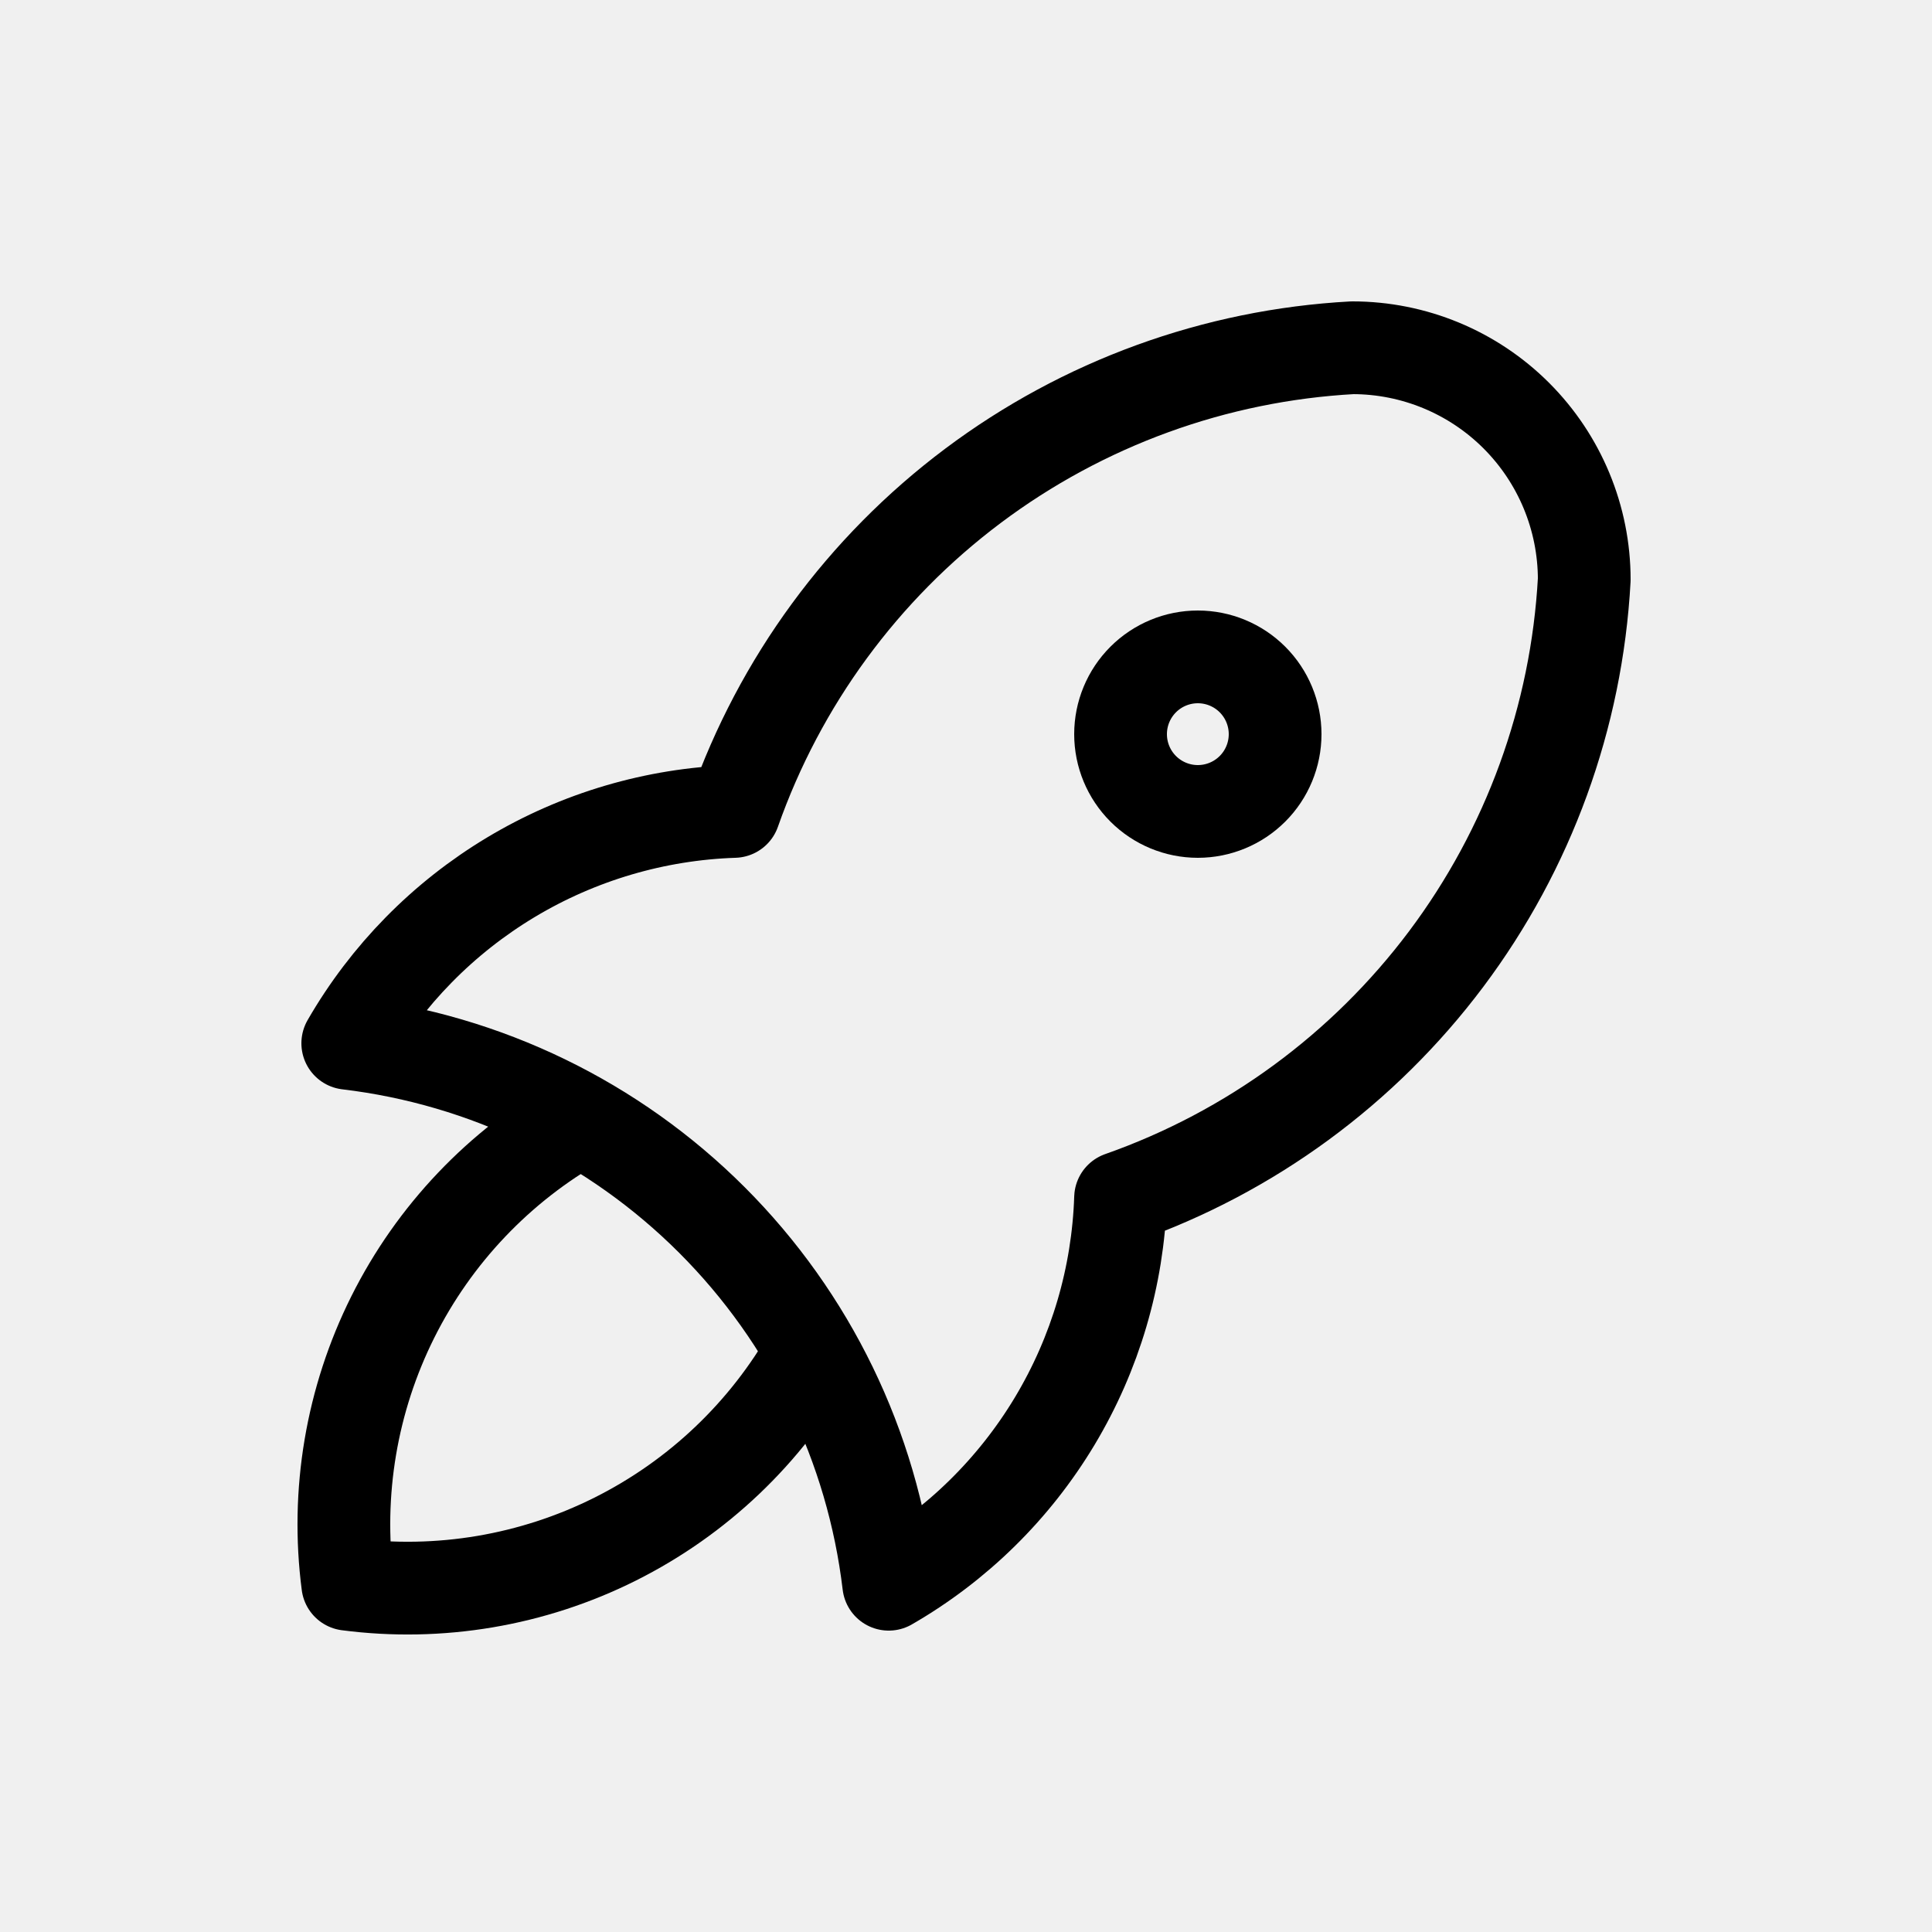
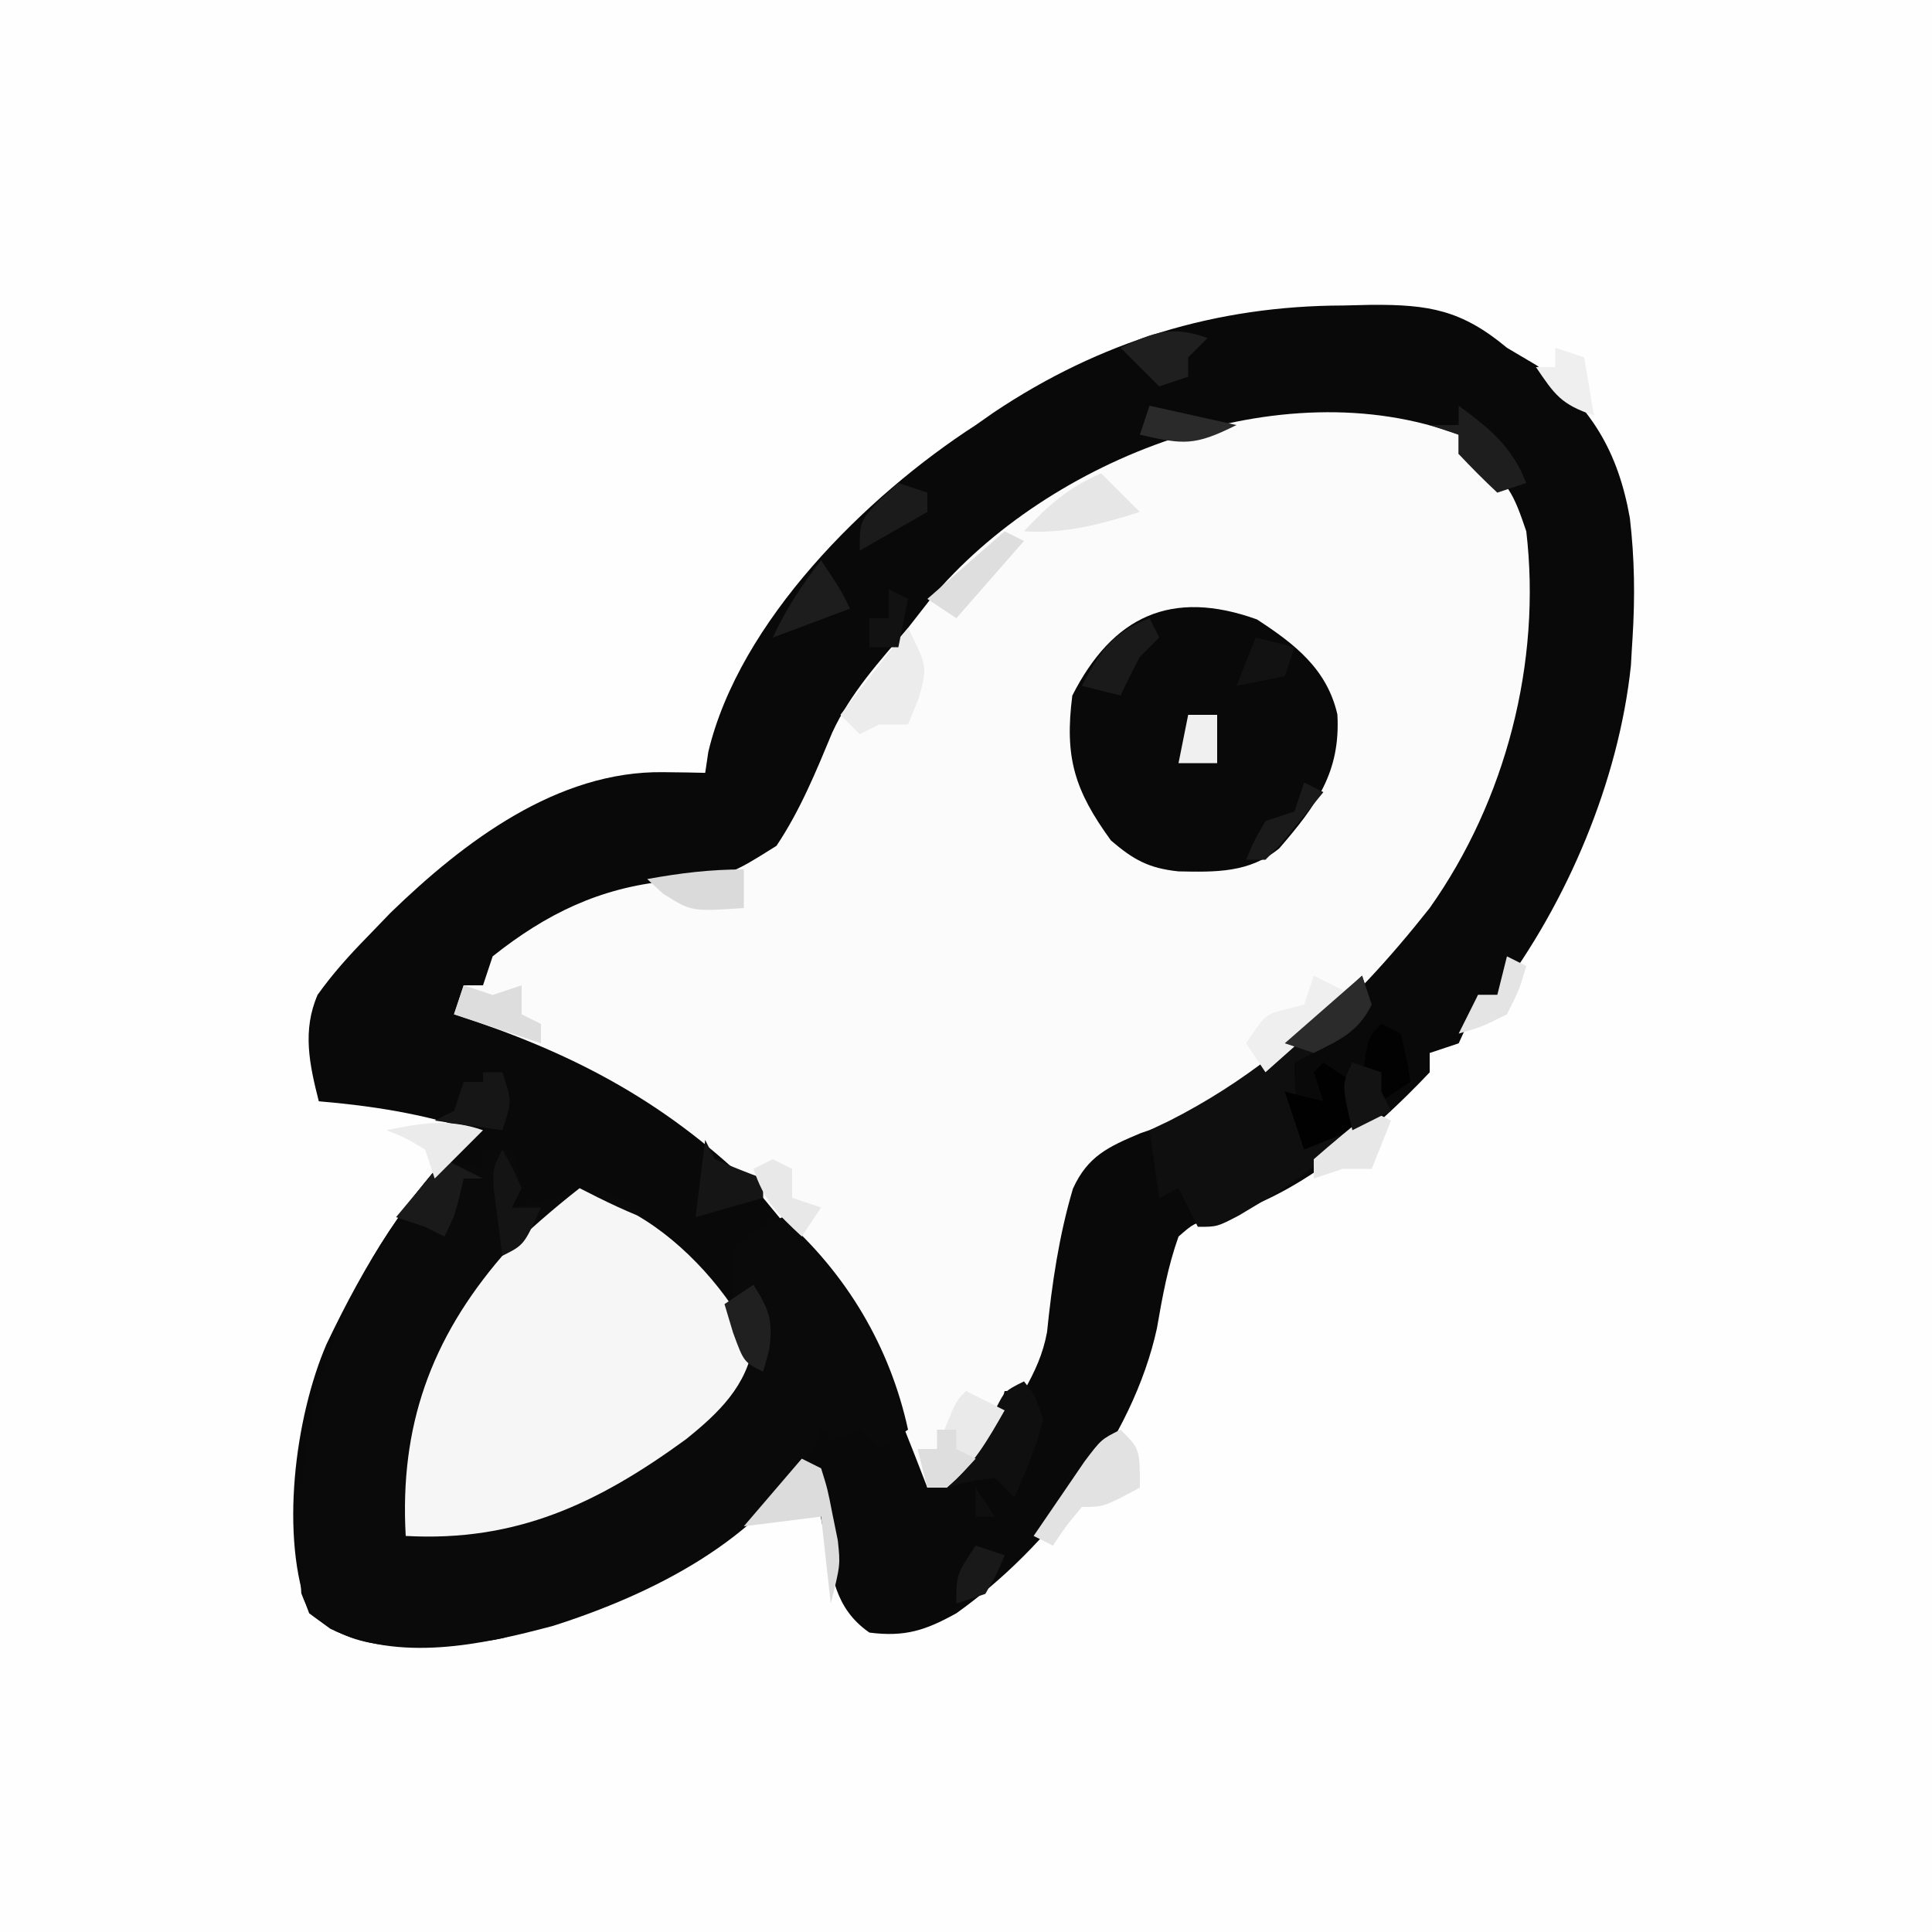
- <svg xmlns="http://www.w3.org/2000/svg" width="500" height="500" viewBox="0 0 500 500" fill="none">
-   <g clip-path="url(#clip0_177_361)">
-     <path d="M90.001 270C125.662 274.238 158.862 290.35 184.256 315.745C209.65 341.139 225.762 374.338 230.001 410C247.679 399.808 262.466 385.276 272.965 367.778C283.464 350.281 289.327 330.394 290.001 310C323.583 298.186 352.908 276.68 374.268 248.2C395.627 219.72 408.062 185.546 410.001 150C410.001 134.087 403.679 118.825 392.427 107.573C381.175 96.321 365.914 90 350.001 90C314.454 91.938 280.28 104.373 251.8 125.733C223.321 147.092 201.814 176.417 190.001 210C169.606 210.673 149.72 216.536 132.222 227.035C114.724 237.534 100.192 252.321 90.001 270Z" stroke="black" stroke-width="24" stroke-linecap="round" stroke-linejoin="round" />
-     <path d="M150 290C129.185 301.752 112.353 319.452 101.663 340.832C90.973 362.212 86.912 386.297 90 410C113.703 413.088 137.789 409.027 159.169 398.337C180.548 387.647 198.249 370.816 210 350" stroke="black" stroke-width="24" stroke-linecap="round" stroke-linejoin="round" />
-     <path d="M289.999 190C289.999 195.305 292.107 200.392 295.857 204.142C299.608 207.893 304.695 210 309.999 210C315.304 210 320.391 207.893 324.142 204.142C327.892 200.392 329.999 195.305 329.999 190C329.999 184.696 327.892 179.609 324.142 175.858C320.391 172.107 315.304 170 309.999 170C304.695 170 299.608 172.107 295.857 175.858C292.107 179.609 289.999 184.696 289.999 190Z" stroke="black" stroke-width="24" stroke-linecap="round" stroke-linejoin="round" />
-   </g>
-   <defs>
-     <clipPath id="clip0_177_361">
-       <rect width="480" height="480" fill="white" transform="translate(10 10)" />
-     </clipPath>
-   </defs>
+ <svg xmlns="http://www.w3.org/2000/svg" version="1.1" width="200" height="200">
+   <path d="M0 0 C66 0 132 0 200 0 C200 66 200 132 200 200 C134 200 68 200 0 200 C0 134 0 68 0 0 Z " fill="#FEFEFE" transform="translate(0,0)" />
+   <path d="M0 0 C1.45 -0.04 1.45 -0.04 2.93 -0.07 C8.85 -0.1 12.23 0.45 16.94 4.38 C17.95 4.97 18.96 5.57 20 6.19 C25.63 10.38 28.44 15.1 29.66 22 C30.15 26.18 30.2 30.18 29.94 34.38 C29.88 35.33 29.82 36.28 29.77 37.27 C28.51 49.19 23.2 61.79 15.94 71.38 C15.28 71.38 14.62 71.38 13.94 71.38 C13.54 72.58 13.54 72.58 13.12 73.81 C12.73 74.66 12.34 75.5 11.94 76.38 C10.45 76.87 10.45 76.87 8.94 77.38 C8.94 78.03 8.94 78.69 8.94 79.38 C3.05 85.6 -5.04 92.61 -13.5 94.5 C-15.51 95.03 -15.51 95.03 -17.06 96.38 C-18.18 99.52 -18.73 102.61 -19.3 105.89 C-21.79 117.31 -30.6 128.65 -40.06 135.38 C-43.25 137.15 -45.37 137.85 -49.06 137.38 C-52.71 134.85 -52.95 131.35 -53.75 127.19 C-54 125.92 -54.25 124.64 -54.51 123.33 C-54.69 122.36 -54.88 121.38 -55.06 120.38 C-56.01 121.22 -56.96 122.07 -57.94 122.94 C-66.53 130.2 -74.06 134.6 -85.06 137.38 C-86.04 137.67 -86.04 137.67 -87.04 137.96 C-89.87 138.54 -92.61 138.58 -95.5 138.62 C-97.17 138.66 -97.17 138.66 -98.87 138.7 C-102.4 138.34 -104.25 137.5 -107.06 135.38 C-110.15 127.53 -108.52 115.07 -105.26 107.52 C-101.28 99.18 -96.83 91.78 -90.06 85.38 C-95.39 83.67 -100.49 82.85 -106.06 82.38 C-107.03 78.57 -107.79 75.05 -106.18 71.35 C-104.62 69.17 -102.94 67.3 -101.06 65.38 C-100.26 64.55 -99.46 63.72 -98.63 62.86 C-91.07 55.53 -81.37 48.15 -70.38 48.31 C-69.16 48.33 -69.16 48.33 -67.93 48.34 C-67.31 48.35 -66.7 48.36 -66.06 48.38 C-65.96 47.66 -65.85 46.95 -65.74 46.22 C-62.53 32.7 -49.41 19.71 -38.06 12.38 C-37.45 11.95 -36.85 11.53 -36.22 11.09 C-25.19 3.7 -13.18 0.02 0 0 Z " fill="#090909" transform="translate(139.0625,31.625)" />
+   <path d="M0 0 C0 0.66 0 1.32 0 2 C0.6 2.21 1.2 2.41 1.81 2.62 C5.11 4.7 5.74 6.28 7 10 C8.59 23.56 4.88 37.87 -3 49 C-11.18 59.34 -20.26 68.09 -32.94 72.31 C-36.26 73.71 -38.4 74.68 -39.93 78.05 C-41.37 82.91 -42.1 87.86 -42.61 92.9 C-43.04 95.21 -43.86 96.95 -45 99 C-45.66 99 -46.32 99 -47 99 C-47.25 99.91 -47.5 100.81 -47.75 101.75 C-49.05 105.12 -50.22 106.74 -53 109 C-53.66 109 -54.32 109 -55 109 C-55.44 107.88 -55.87 106.75 -56.32 105.6 C-62.07 90.99 -62.07 90.99 -72 79 C-72.45 78.53 -72.91 78.05 -73.38 77.56 C-82.49 68.8 -92.03 63.85 -104 60 C-103.67 59.01 -103.34 58.02 -103 57 C-102.34 57 -101.68 57 -101 57 C-100.67 56.01 -100.34 55.02 -100 54 C-94.43 49.57 -88.88 46.89 -81.84 46.2 C-75.69 45.74 -75.69 45.74 -70.62 42.56 C-68.17 38.9 -66.53 34.88 -64.84 30.82 C-62.95 26.72 -59.91 23.4 -57 20 C-56.24 19.02 -55.47 18.05 -54.69 17.04 C-42.39 2.3 -18.36 -6.88 0 0 Z " fill="#FBFBFB" transform="translate(151,45)" />
+   <path d="M0 0 C0.99 0 1.98 0 3 0 C4.12 3.75 4.12 3.75 3 6 C6.54 5.34 6.54 5.34 9.94 4.19 C13.44 3.87 15.31 5.92 18 8 C22.79 12.36 22.79 12.36 24 16 C24.66 16 25.32 16 26 16 C25.85 14.61 25.85 14.61 25.69 13.19 C25.79 12.14 25.89 11.08 26 10 C28.5 8.12 28.5 8.12 31 7 C37.62 12.84 42.12 20.37 44 29 C43.01 29.66 42.02 30.32 41 31 C40.34 30.34 39.68 29.68 39 29 C38.01 29.5 38.01 29.5 37 30 C36.34 29.67 35.68 29.34 35 29 C34.76 29.57 34.53 30.14 34.29 30.72 C28.79 40.45 17.46 46.06 7.25 49.31 C-0.12 51.28 -8.72 53.12 -15.82 49.6 C-18 48 -18 48 -18.81 45.94 C-19.94 28.32 -15.7 14.33 -4 1 C-2.68 1.33 -1.36 1.66 0 2 C0 1.34 0 0.68 0 0 Z " fill="#0A0A0A" transform="translate(50,119)" />
+   <path d="M0 0 C0.62 0.31 1.24 0.63 1.88 0.95 C3.21 1.61 4.56 2.24 5.94 2.81 C10.88 5.66 15.49 10.83 18 16 C17.37 20.43 14.39 23.28 11 26 C1.85 32.67 -6.57 36.63 -18 36 C-18.64 24.67 -15.41 15.61 -8 7 C-5.45 4.51 -2.81 2.2 0 0 Z " fill="#F6F6F6" transform="translate(60,123)" />
+   <path d="M0 0 C3.88 2.53 7.24 5.11 8.32 9.83 C8.66 15.81 6.15 19.24 2.31 23.69 C-0.77 26.24 -4.28 26.16 -8.13 26.08 C-11.2 25.76 -12.79 24.88 -15.12 22.88 C-18.9 17.68 -19.94 14.27 -19.12 7.88 C-14.94 -0.35 -8.85 -3.19 0 0 Z " fill="#090909" transform="translate(130.125,64.125)" />
+   <path d="M0 0 C0.33 0.99 0.66 1.98 1 3 C-0.64 6.28 -3.83 7.27 -7 9 C-7 12.77 -6.76 13.91 -5 17 C-3.68 16.67 -2.36 16.34 -1 16 C-3.8 19 -6.59 21.16 -10.12 23.25 C-10.99 23.77 -11.86 24.29 -12.76 24.83 C-15 26 -15 26 -17 26 C-17.66 24.68 -18.32 23.36 -19 22 C-19.66 22.33 -20.32 22.66 -21 23 C-21.33 20.69 -21.66 18.38 -22 16 C-21.33 15.68 -20.67 15.37 -19.98 15.04 C-12.09 11.04 -6.28 6.14 0 0 Z " fill="#0F0F0F" transform="translate(141,101)" />
+   <path d="M0 0 C1.19 1.5 1.19 1.5 2 4 C1.27 6.79 0.18 9.38 -1 12 C-1.66 11.34 -2.32 10.68 -3 10 C-5.6 10.32 -5.6 10.32 -8 11 C-6.97 7.9 -6.21 7.21 -4 5 C-3.65 4.3 -3.3 3.6 -2.94 2.88 C-2 1 -2 1 0 0 Z M-5 11 C-4.01 12.49 -4.01 12.49 -3 14 C-3.66 14 -4.32 14 -5 14 C-5 13.01 -5 12.02 -5 11 Z " fill="#0F0F0F" transform="translate(106,143)" />
+   <path d="M0 0 C2 4 2 4 1.12 7.25 C0.75 8.16 0.38 9.06 0 10 C-0.99 10 -1.98 10 -3 10 C-3.99 10.5 -3.99 10.5 -5 11 C-5.66 10.34 -6.32 9.68 -7 9 C-4.69 6.03 -2.38 3.06 0 0 Z " fill="#ECECEC" transform="translate(94,65)" />
+   <path d="M0 0 C0.66 0.33 1.32 0.66 2 1 C2.67 3.14 2.67 3.14 3.19 5.81 C3.46 7.12 3.46 7.12 3.73 8.46 C4 11 4 11 3 15 C2.67 12.03 2.34 9.06 2 6 C-0.64 6.33 -3.28 6.66 -6 7 C-4.02 4.69 -2.04 2.38 0 0 Z " fill="#DCDCDC" transform="translate(83,151)" />
+   <path d="M0 0 C1.32 0.66 2.64 1.32 4 2 C2.28 5.03 0.71 7.76 -2 10 C-2.66 10 -3.32 10 -4 10 C-4.33 8.68 -4.66 7.36 -5 6 C-4.34 6 -3.68 6 -3 6 C-2.69 5.2 -2.38 4.39 -2.06 3.56 C-1 1 -1 1 0 0 Z " fill="#EAEAEA" transform="translate(100,144)" />
+   <path d="M0 0 C2 2 2 2 2 6 C-1.75 8 -1.75 8 -4 8 C-5.64 9.96 -5.64 9.96 -7 12 C-7.66 11.67 -8.32 11.34 -9 11 C-7.88 9.35 -6.75 7.71 -5.62 6.06 C-5 5.15 -4.37 4.23 -3.73 3.29 C-2 1 -2 1 0 0 Z " fill="#E2E2E2" transform="translate(116,148)" />
+   <path d="M0 0 C1.32 0.66 2.64 1.32 4 2 C1.03 4.64 -1.94 7.28 -5 10 C-5.66 9.01 -6.32 8.02 -7 7 C-5 4 -5 4 -2.94 3.5 C-2.3 3.33 -1.66 3.17 -1 3 C-0.67 2.01 -0.34 1.02 0 0 Z " fill="#EFEFEF" transform="translate(136,101)" />
+   <path d="M0 0 C1.32 1.32 2.64 2.64 4 4 C-0.12 5.29 -3.67 6.26 -8 6 C-5.51 3.33 -3.37 1.44 0 0 Z " fill="#E6E6E6" transform="translate(114,49)" />
+   <path d="M0 0 C0.33 0.66 0.66 1.32 1 2 C2.64 2.72 4.31 3.39 6 4 C6 4.66 6 5.32 6 6 C3.69 6.66 1.38 7.32 -1 8 C-0.67 5.36 -0.34 2.72 0 0 Z " fill="#151515" transform="translate(73,118)" />
+   <path d="M0 0 C0.99 0.66 1.98 1.32 3 2 C3.19 4.62 3.19 4.62 3 7 C1.35 7.66 -0.3 8.32 -2 9 C-2.66 7.02 -3.32 5.04 -4 3 C-2.68 3.33 -1.36 3.66 0 4 C-0.33 3.01 -0.66 2.02 -1 1 C-0.67 0.67 -0.34 0.34 0 0 Z " fill="#010101" transform="translate(137,110)" />
+   <path d="M0 0 C1.32 0.66 2.64 1.32 4 2 C3.34 2 2.68 2 2 2 C1.78 2.93 1.78 2.93 1.56 3.88 C1 6 1 6 0 8 C-0.66 7.67 -1.32 7.34 -2 7 C-2.99 6.67 -3.98 6.34 -5 6 C-3.35 4.02 -1.7 2.04 0 0 Z " fill="#1A1A1A" transform="translate(46,120)" />
+   <path d="M0 0 C0 3 0 3 0 3 Z M-3 3 C-2.01 3.33 -1.02 3.66 0 4 C0.99 3.67 1.98 3.34 3 3 C3 3.99 3 4.98 3 6 C3.66 6.33 4.32 6.66 5 7 C5 7.66 5 8.32 5 9 C2.03 8.01 -0.94 7.02 -4 6 C-3.67 5.01 -3.34 4.02 -3 3 Z " fill="#DDDDDD" transform="translate(51,99)" />
+   <path d="M0 0 C-1.65 1.65 -3.3 3.3 -5 5 C-5.33 4.01 -5.66 3.02 -6 2 C-8 0.79 -8 0.79 -10 0 C-6.34 -0.75 -3.58 -1.24 0 0 Z " fill="#EBEBEB" transform="translate(50,117)" />
+   <path d="M0 0 C1.06 1.88 1.06 1.88 2 4 C1.67 4.66 1.34 5.32 1 6 C1.99 6 2.98 6 4 6 C2.25 9.88 2.25 9.88 0 11 C-0.19 9.54 -0.38 8.08 -0.56 6.62 C-0.67 5.81 -0.77 5 -0.88 4.16 C-1 2 -1 2 0 0 Z " fill="#141414" transform="translate(52,119)" />
+   <path d="M0 0 C3.24 2.39 5.51 4.2 7 8 C6.01 8.33 5.02 8.66 4 9 C2.62 7.71 1.29 6.37 0 5 C0 4.34 0 3.68 0 3 C-0.99 2.67 -1.98 2.34 -3 2 C-2.01 2 -1.02 2 0 2 C0 1.34 0 0.68 0 0 Z " fill="#1E1E1E" transform="translate(151,42)" />
+   <path d="M0 0 C0.66 0.33 1.32 0.66 2 1 C2 1.99 2 2.98 2 4 C2.99 4.33 3.98 4.66 5 5 C4.01 6.48 4.01 6.48 3 8 C0.47 5.64 -0.89 4.34 -2 1 C-1.34 0.67 -0.68 0.34 0 0 Z " fill="#E8E8E8" transform="translate(80,120)" />
+   <path d="M0 0 C0.33 0.66 0.66 1.32 1 2 C0.34 2.66 -0.32 3.32 -1 4 C-1.7 5.32 -2.37 6.65 -3 8 C-4.32 7.67 -5.64 7.34 -7 7 C-5.12 3.43 -3.83 1.45 0 0 Z " fill="#1A1A1A" transform="translate(119,64)" />
+   <path d="M0 0 C0.99 0.33 1.98 0.66 3 1 C3 1.66 3 2.32 3 3 C0.69 4.32 -1.62 5.64 -4 7 C-4 4 -4 4 -2 1.81 C-1.34 1.21 -0.68 0.62 0 0 Z " fill="#1B1B1B" transform="translate(93,50)" />
+   <path d="M0 0 C-0.66 0.66 -1.32 1.32 -2 2 C-2 2.66 -2 3.32 -2 4 C-2.99 4.33 -3.98 4.66 -5 5 C-6.32 3.68 -7.64 2.36 -9 1 C-5.57 -0.62 -3.62 -1.34 0 0 Z " fill="#1F1F1F" transform="translate(125,35)" />
+   <path d="M0 0 C0.66 0.33 1.32 0.66 2 1 C-0.31 3.64 -2.62 6.28 -5 9 C-5.99 8.34 -6.98 7.68 -8 7 C-5.36 4.69 -2.72 2.38 0 0 Z " fill="#DEDEDE" transform="translate(104,55)" />
+   <path d="M0 0 C0.66 0 1.32 0 2 0 C3 3 3 3 2 6 C-0.31 5.67 -2.62 5.34 -5 5 C-4.34 4.67 -3.68 4.34 -3 4 C-2.67 3.01 -2.34 2.02 -2 1 C-1.34 1 -0.68 1 0 1 C0 0.67 0 0.34 0 0 Z " fill="#161616" transform="translate(50,111)" />
+   <path d="M0 0 C0 1.32 0 2.64 0 4 C-5.42 4.37 -5.42 4.37 -8.38 2.5 C-8.91 2 -9.45 1.51 -10 1 C-6.56 0.38 -3.51 0 0 0 Z " fill="#DADADA" transform="translate(77,90)" />
+   <path d="M0 0 C1.62 2.57 2.04 3.68 1.62 6.75 C1.42 7.49 1.21 8.24 1 9 C-1 8 -1 8 -2.12 4.94 C-2.41 3.97 -2.7 3 -3 2 C-2.01 1.34 -1.02 0.68 0 0 Z " fill="#202020" transform="translate(78,133)" />
+   <path d="M0 0 C0.66 0.33 1.32 0.66 2 1 C2.62 3.56 2.62 3.56 3 6 C1.51 6.99 1.51 6.99 0 8 C-0.66 7.34 -1.32 6.68 -2 6 C-1.44 1.44 -1.44 1.44 0 0 Z " fill="#020202" transform="translate(143,106)" />
+   <path d="M0 0 C0.99 0.33 1.98 0.66 3 1 C3.33 2.98 3.66 4.96 4 7 C0.6 5.87 -0.05 4.87 -2 2 C-1.34 2 -0.68 2 0 2 C0 1.34 0 0.68 0 0 Z " fill="#EFEFEF" transform="translate(161,36)" />
+   <path d="M0 0 C0.33 0.99 0.66 1.98 1 3 C-0.41 5.82 -2.23 6.61 -5 8 C-5.99 7.67 -6.98 7.34 -8 7 C-5.36 4.69 -2.72 2.38 0 0 Z " fill="#2B2B2B" transform="translate(141,101)" />
+   <path d="M0 0 C0.66 0.33 1.32 0.66 2 1 C1.31 3.38 1.31 3.38 0 6 C-2.62 7.31 -2.62 7.31 -5 8 C-4.34 6.68 -3.68 5.36 -3 4 C-2.34 4 -1.68 4 -1 4 C-0.67 2.68 -0.34 1.36 0 0 Z " fill="#E4E4E4" transform="translate(156,99)" />
+   <path d="M0 0 C0.66 0.33 1.32 0.66 2 1 C1.05 2.17 0.09 3.34 -0.88 4.5 C-1.41 5.15 -1.94 5.8 -2.49 6.47 C-2.99 6.97 -3.49 7.48 -4 8 C-4.66 8 -5.32 8 -6 8 C-5.19 6.06 -5.19 6.06 -4 4 C-3.01 3.67 -2.02 3.34 -1 3 C-0.67 2.01 -0.34 1.02 0 0 Z " fill="#1A1A1A" transform="translate(135,81)" />
+   <path d="M0 0 C2 3 2 3 3 5 C0.36 5.99 -2.28 6.98 -5 8 C-3.63 5.05 -2.01 2.56 0 0 Z " fill="#1D1D1D" transform="translate(85,58)" />
+   <path d="M0 0 C0.66 0.33 1.32 0.66 2 1 C1.34 2.65 0.68 4.3 0 6 C-0.99 6 -1.98 6 -3 6 C-3.99 6.33 -4.98 6.66 -6 7 C-6 6.34 -6 5.68 -6 5 C-4.04 3.29 -2.04 1.62 0 0 Z " fill="#E7E7E7" transform="translate(142,115)" />
+   <path d="M0 0 C0.99 0.33 1.98 0.66 3 1 C3 1.66 3 2.32 3 3 C3.33 3.66 3.66 4.32 4 5 C2.02 5.99 2.02 5.99 0 7 C-1.12 2.25 -1.12 2.25 0 0 Z " fill="#131313" transform="translate(140,110)" />
+   <path d="M0 0 C0.99 0 1.98 0 3 0 C3 1.65 3 3.3 3 5 C1.68 5 0.36 5 -1 5 C-0.67 3.35 -0.34 1.7 0 0 Z " fill="#F0F0F0" transform="translate(123,74)" />
+   <path d="M0 0 C0.99 0.33 1.98 0.66 3 1 C2.19 2.94 2.19 2.94 1 5 C0.01 5.33 -0.98 5.66 -2 6 C-2 3 -2 3 0 0 Z " fill="#191919" transform="translate(101,160)" />
+   <path d="M0 0 C1.32 0.33 2.64 0.66 4 1 C3.67 1.99 3.34 2.98 3 4 C1.35 4.33 -0.3 4.66 -2 5 C-1.34 3.35 -0.68 1.7 0 0 Z " fill="#121212" transform="translate(130,66)" />
+   <path d="M0 0 C4.45 0.99 4.45 0.99 9 2 C4.64 4.18 3.53 4.03 -1 3 C-0.67 2.01 -0.34 1.02 0 0 Z " fill="#2A2A2A" transform="translate(119,42)" />
+   <path d="M0 0 C0.66 0 1.32 0 2 0 C2 0.66 2 1.32 2 2 C2.66 2.33 3.32 2.66 4 3 C2.62 4.5 2.62 4.5 1 6 C0.34 6 -0.32 6 -1 6 C-1.33 4.68 -1.66 3.36 -2 2 C-1.34 2 -0.68 2 0 2 C0 1.34 0 0.68 0 0 Z " fill="#DEDEDE" transform="translate(97,148)" />
+   <path d="M0 0 C0.66 0.33 1.32 0.66 2 1 C1.67 2.65 1.34 4.3 1 6 C0.01 6 -0.98 6 -2 6 C-2 5.01 -2 4.02 -2 3 C-1.34 3 -0.68 3 0 3 C0 2.01 0 1.02 0 0 Z " fill="#121212" transform="translate(92,61)" />
</svg>
